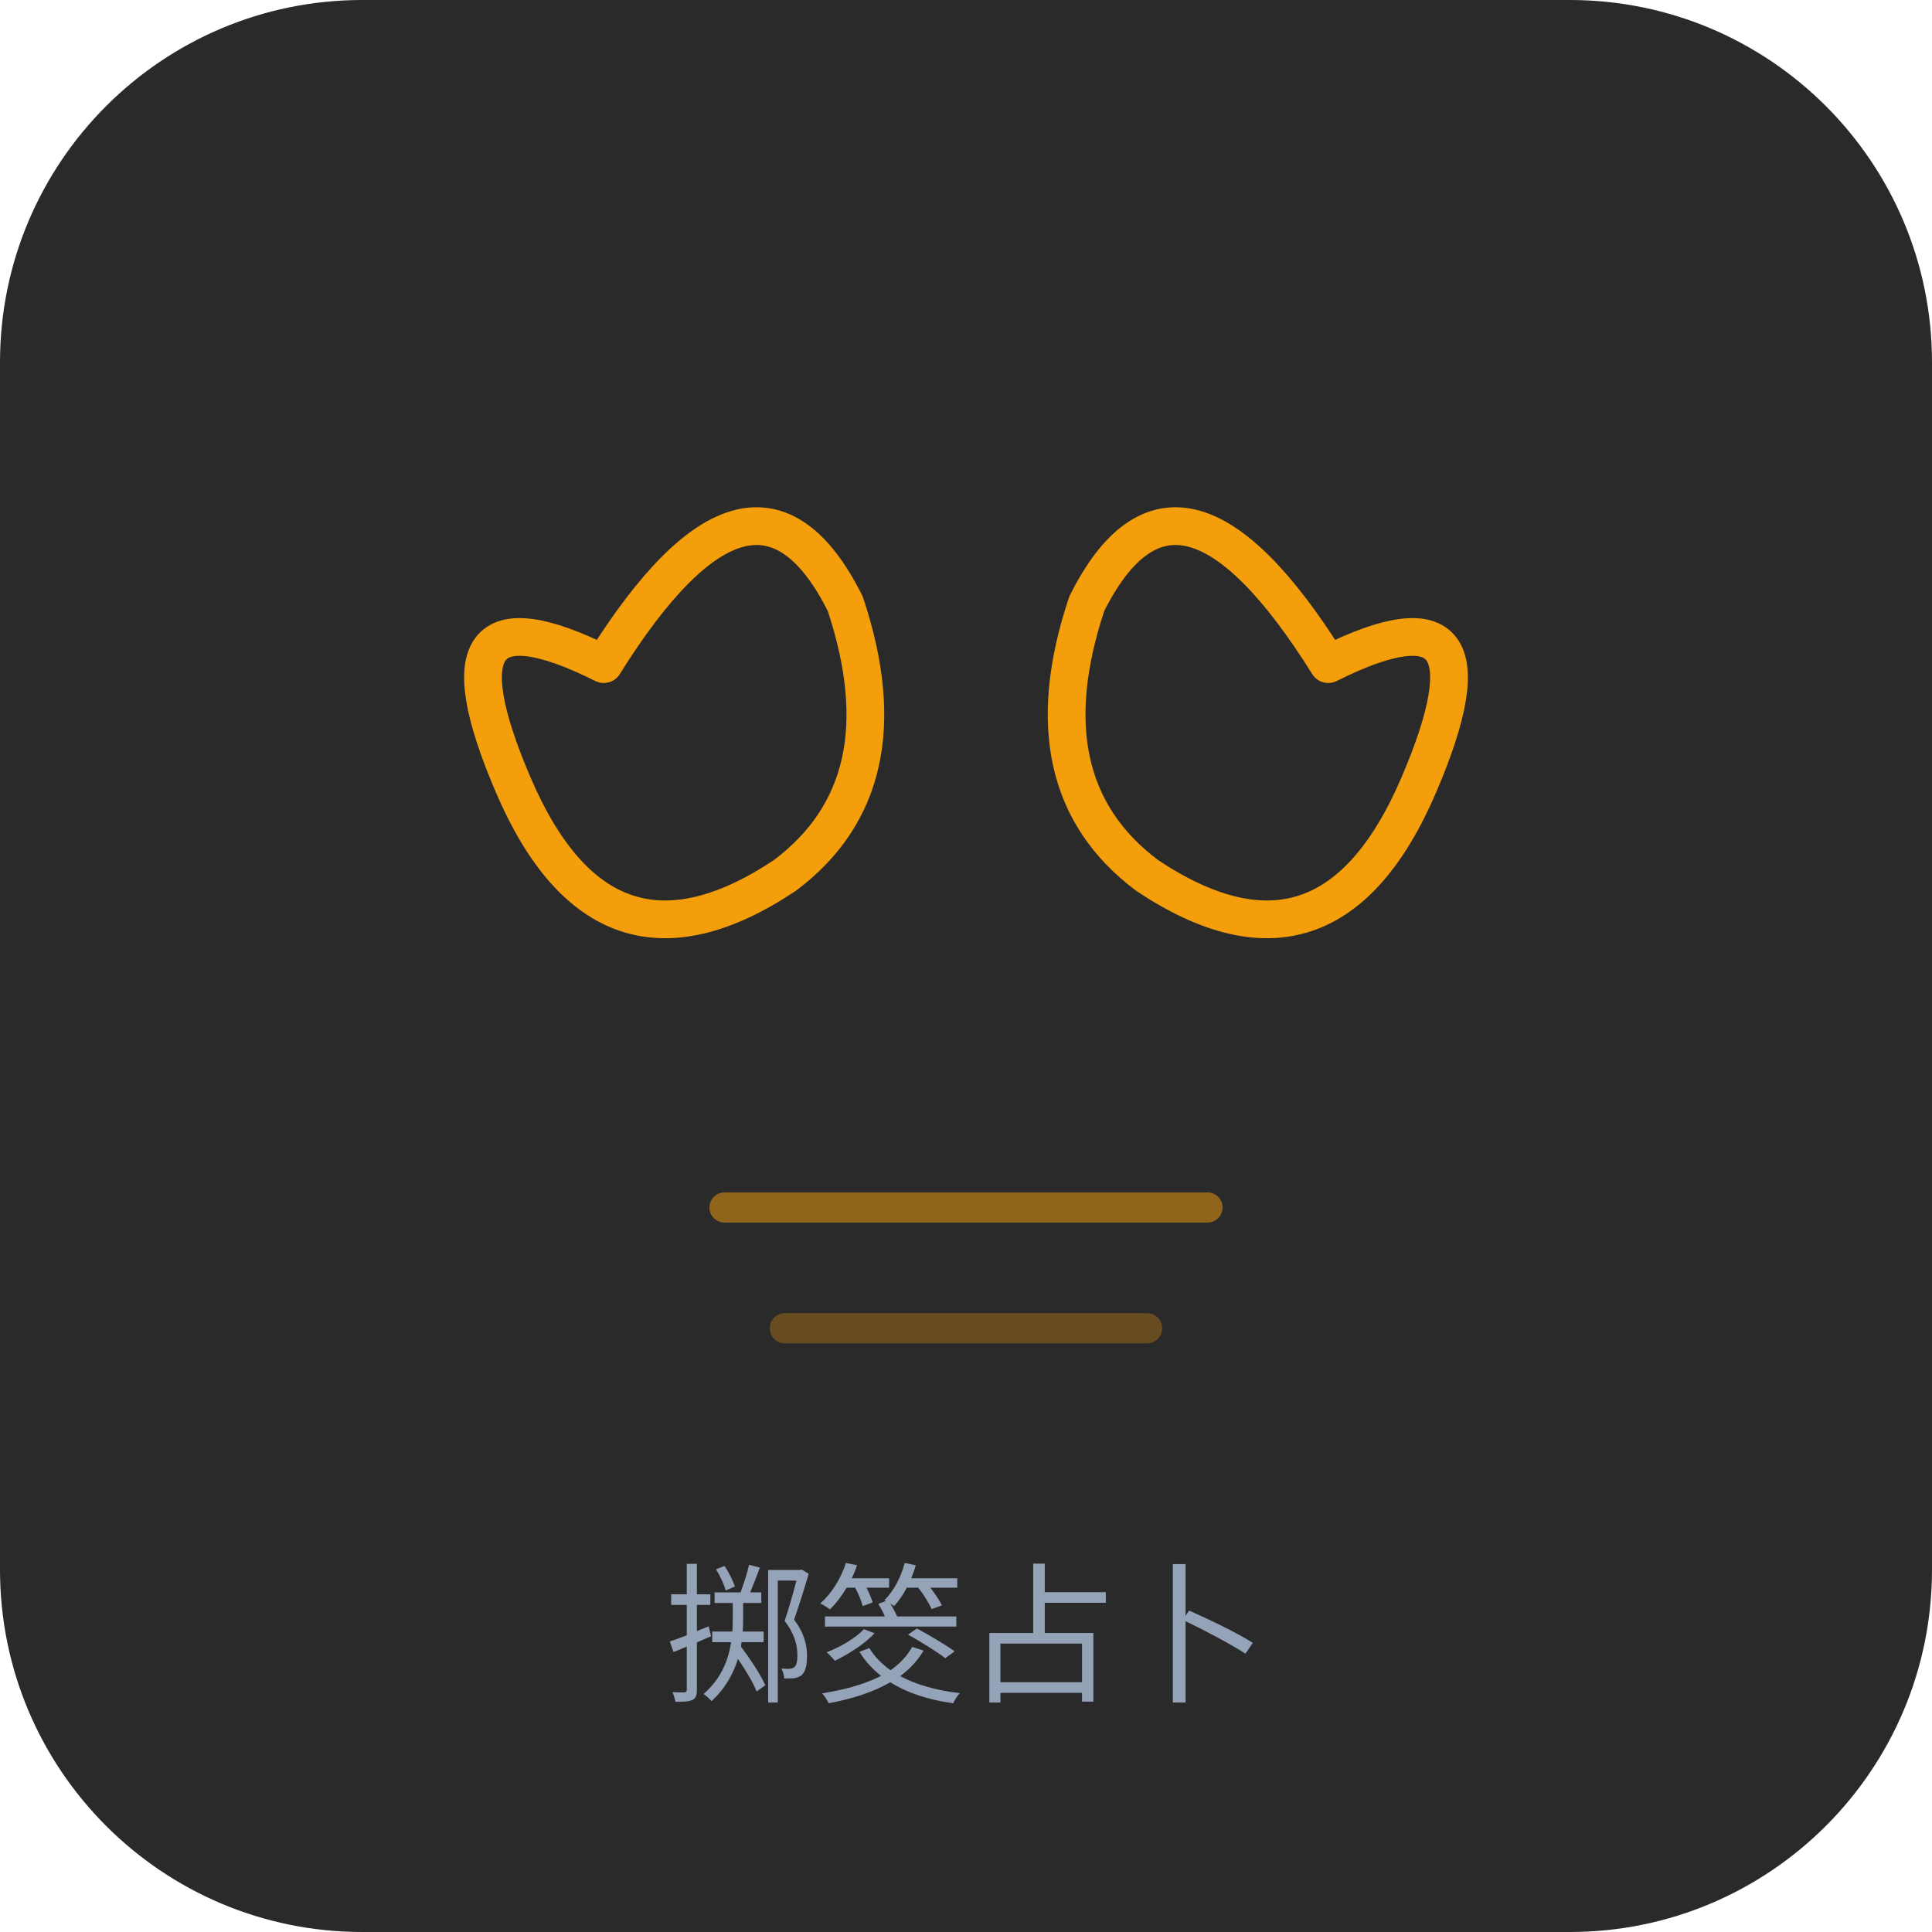
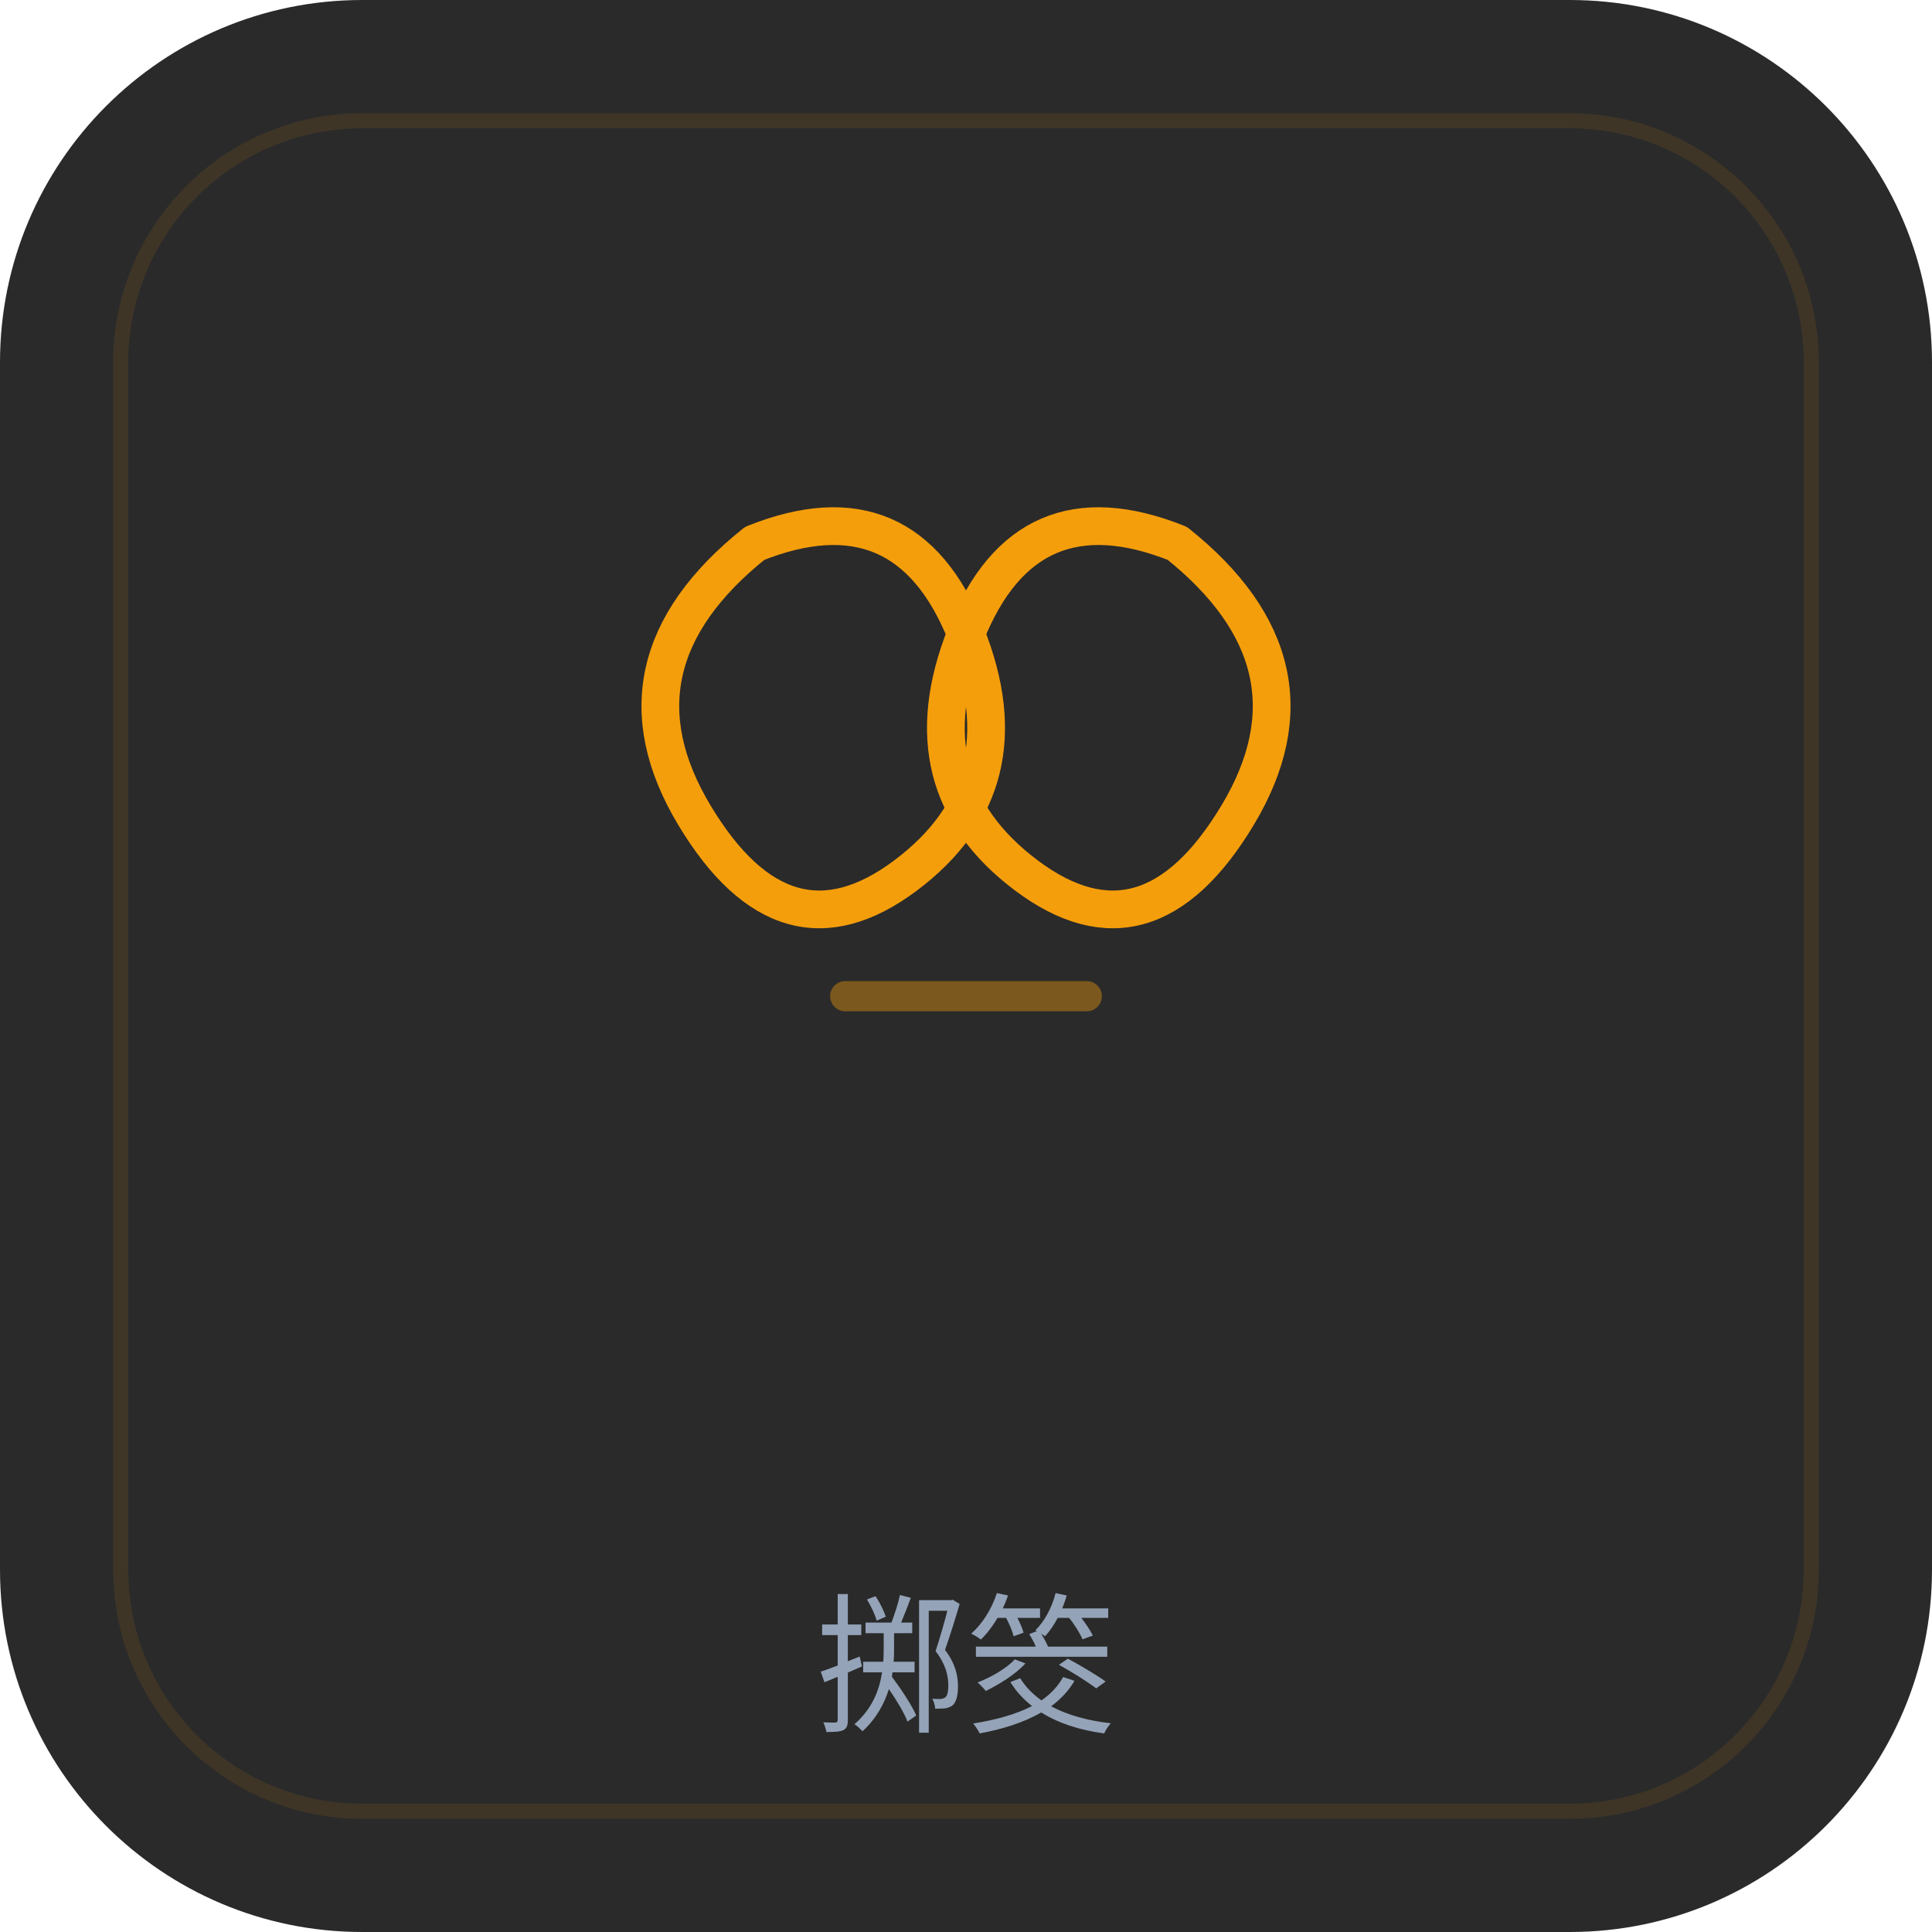
<svg xmlns="http://www.w3.org/2000/svg" viewBox="0 0 128 128">
  <defs>
    <linearGradient id="bg" x1="0" y1="0" x2="128" y2="128">
      <stop offset="0%" stop-color="#2a2a2a" />
      <stop offset="100%" stop-color="#1a1a2e" />
    </linearGradient>
  </defs>
  <rect width="128" height="128" rx="24" fill="url(#bg)" />
-   <path d="M40,44 Q28,38 34,52 Q40,66 52,58 Q60,52 56,40 Q50,28 40,44 Z" fill="none" stroke="#f59e0b" stroke-width="2.5" stroke-linejoin="round" />
-   <path d="M88,44 Q100,38 94,52 Q88,66 76,58 Q68,52 72,40 Q78,28 88,44 Z" fill="none" stroke="#f59e0b" stroke-width="2.5" stroke-linejoin="round" />
-   <path d="M48,80 L80,80" stroke="#f59e0b" stroke-width="2" stroke-linecap="round" opacity="0.5" />
-   <path d="M52,88 L76,88" stroke="#f59e0b" stroke-width="2" stroke-linecap="round" opacity="0.3" />
-   <text x="64" y="112" text-anchor="middle" fill="#94a3b8" font-size="10" font-family="sans-serif">掷筊占卜</text>
+   <rect x="8" y="8" width="112" height="112" rx="16" fill="none" stroke="#f59e0b" stroke-width="1" opacity="0.1" />
+   <g transform="translate(64,50)">
+     <path d="M-14,-14 Q-24,-6 -18,4 Q-12,14 -4,8 Q4,2 0,-8 Q-4,-18 -14,-14 Z" fill="none" stroke="#f59e0b" stroke-width="2.5" stroke-linejoin="round" />
+     <path d="M14,-14 Q24,-6 18,4 Q12,14 4,8 Q-4,2 0,-8 Q4,-18 14,-14 Z" fill="none" stroke="#f59e0b" stroke-width="2.5" stroke-linejoin="round" />
+     <path d="M-8,16 L8,16" stroke="#f59e0b" stroke-width="2" stroke-linecap="round" opacity="0.4" />
+   </g>
+   <text x="64" y="114" text-anchor="middle" fill="#94a3b8" font-size="10" font-family="sans-serif">掷筊</text>
</svg>
